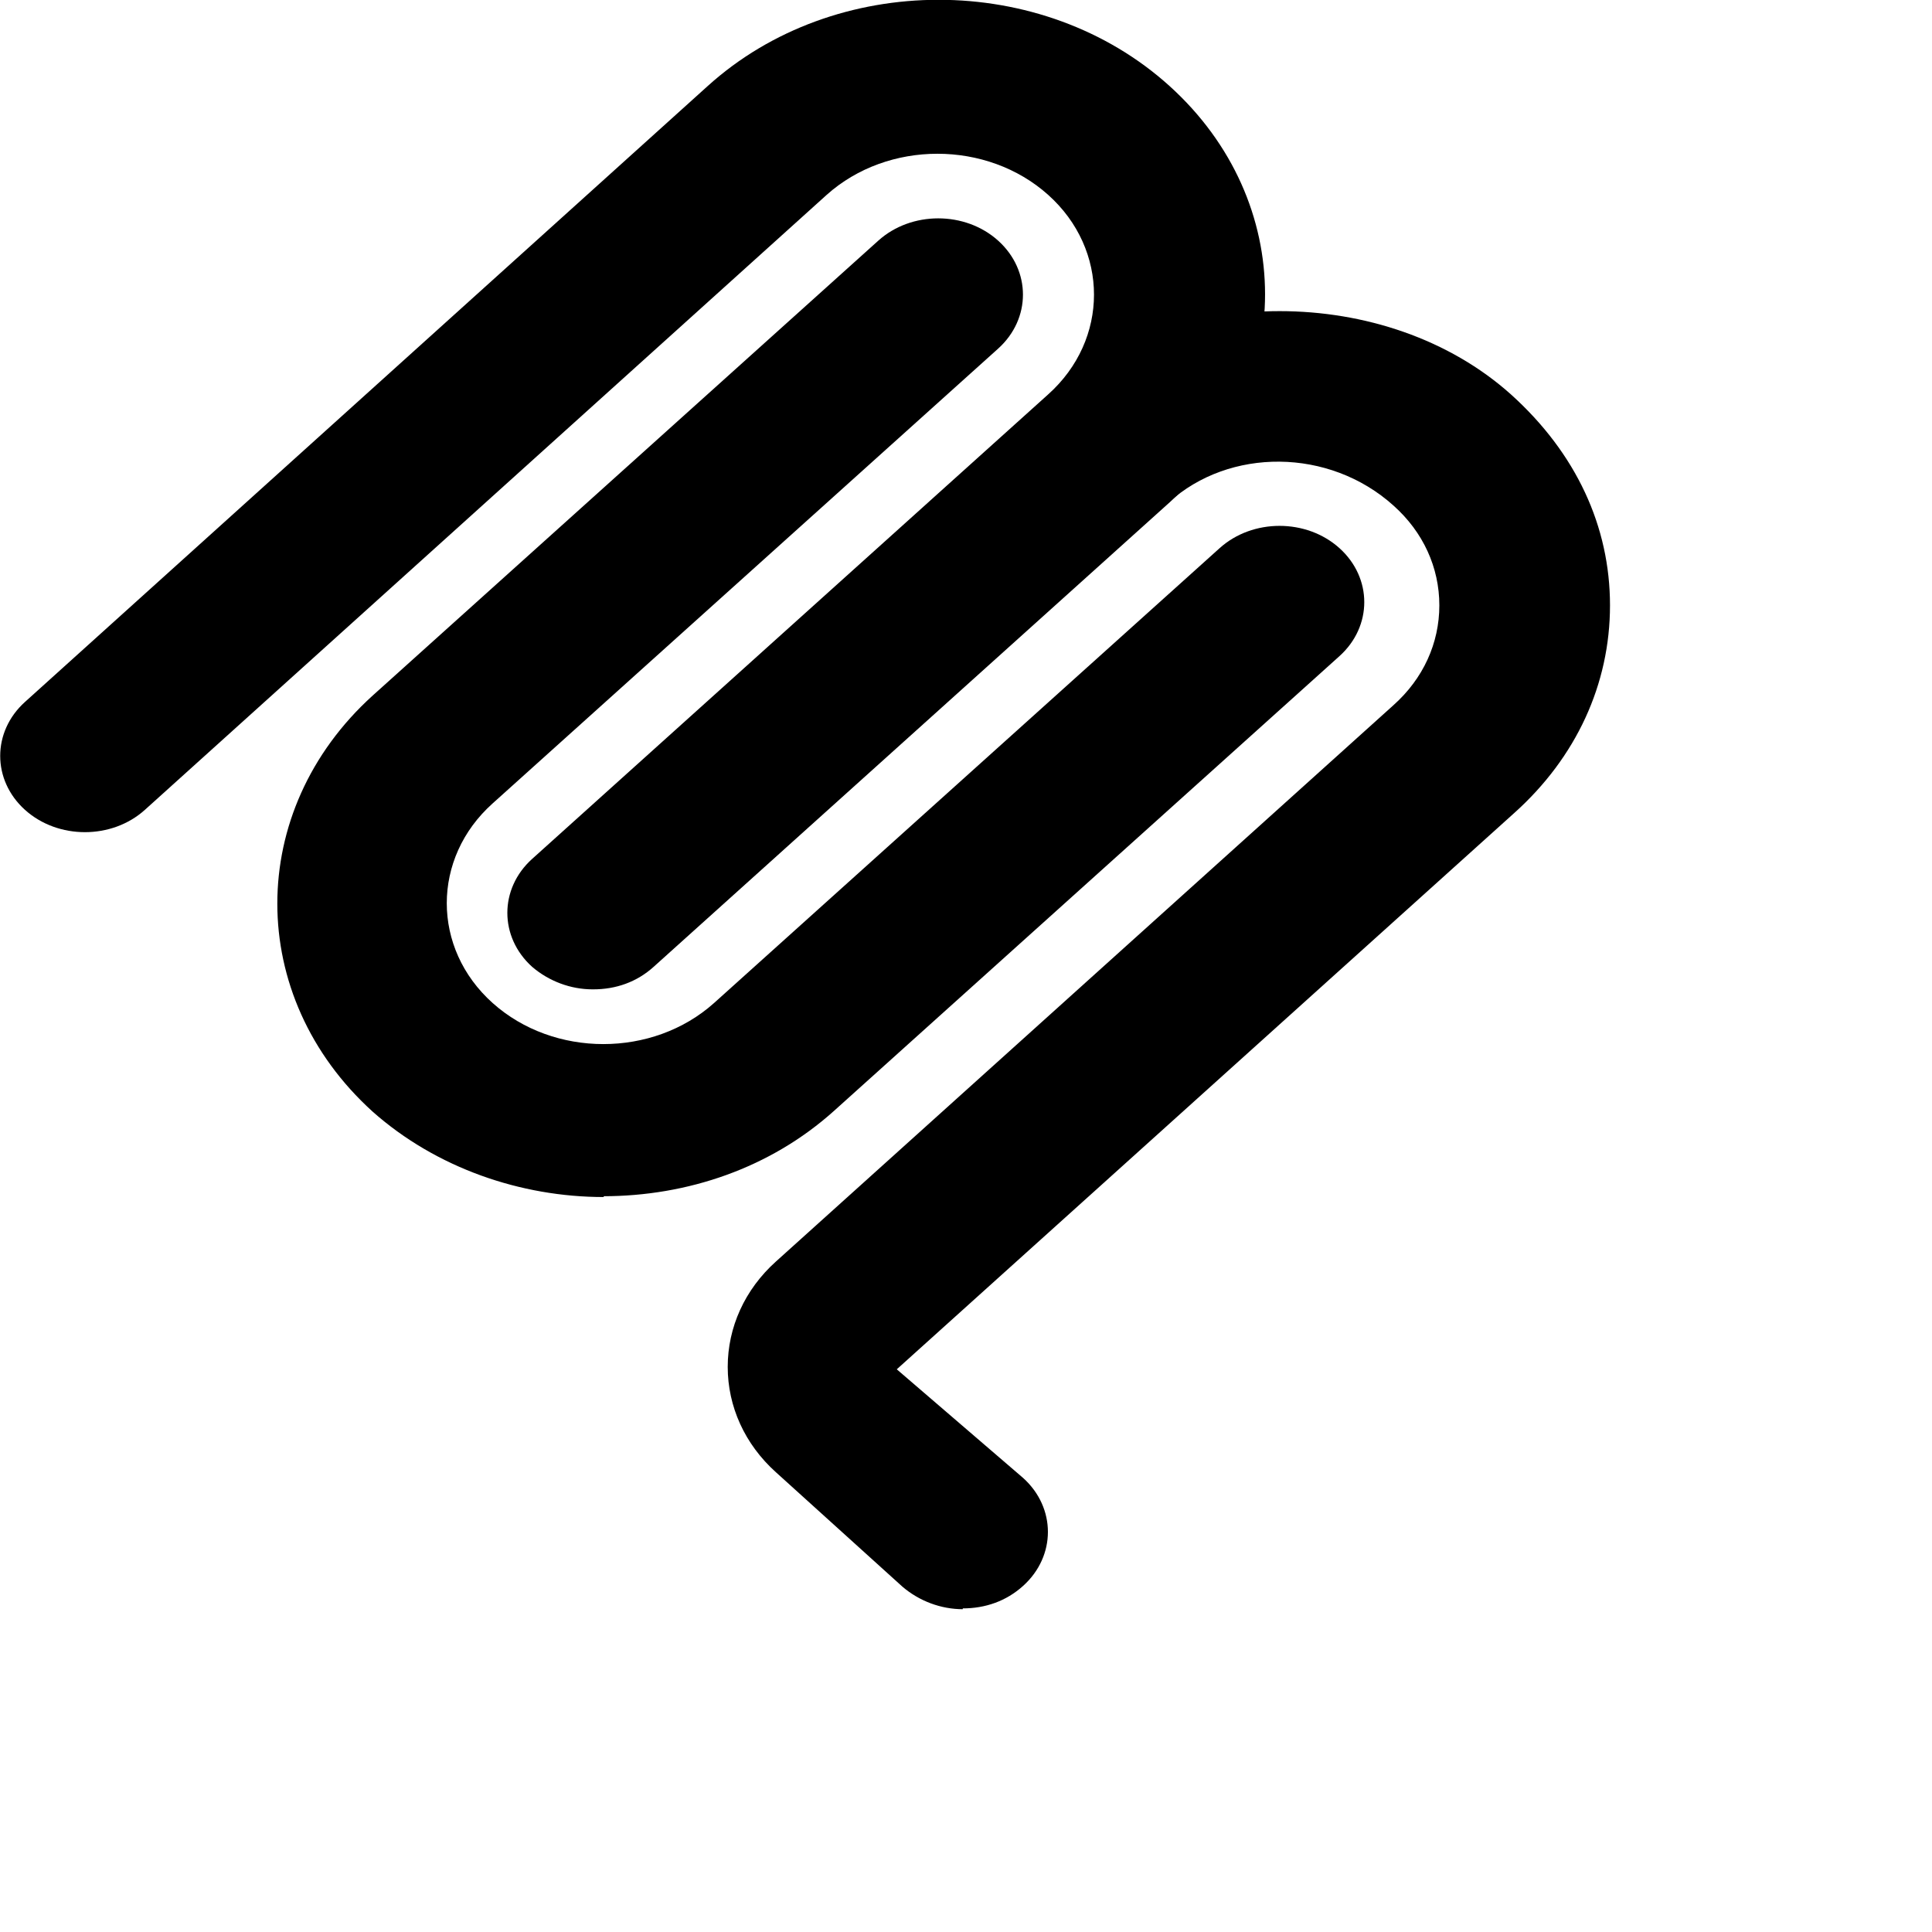
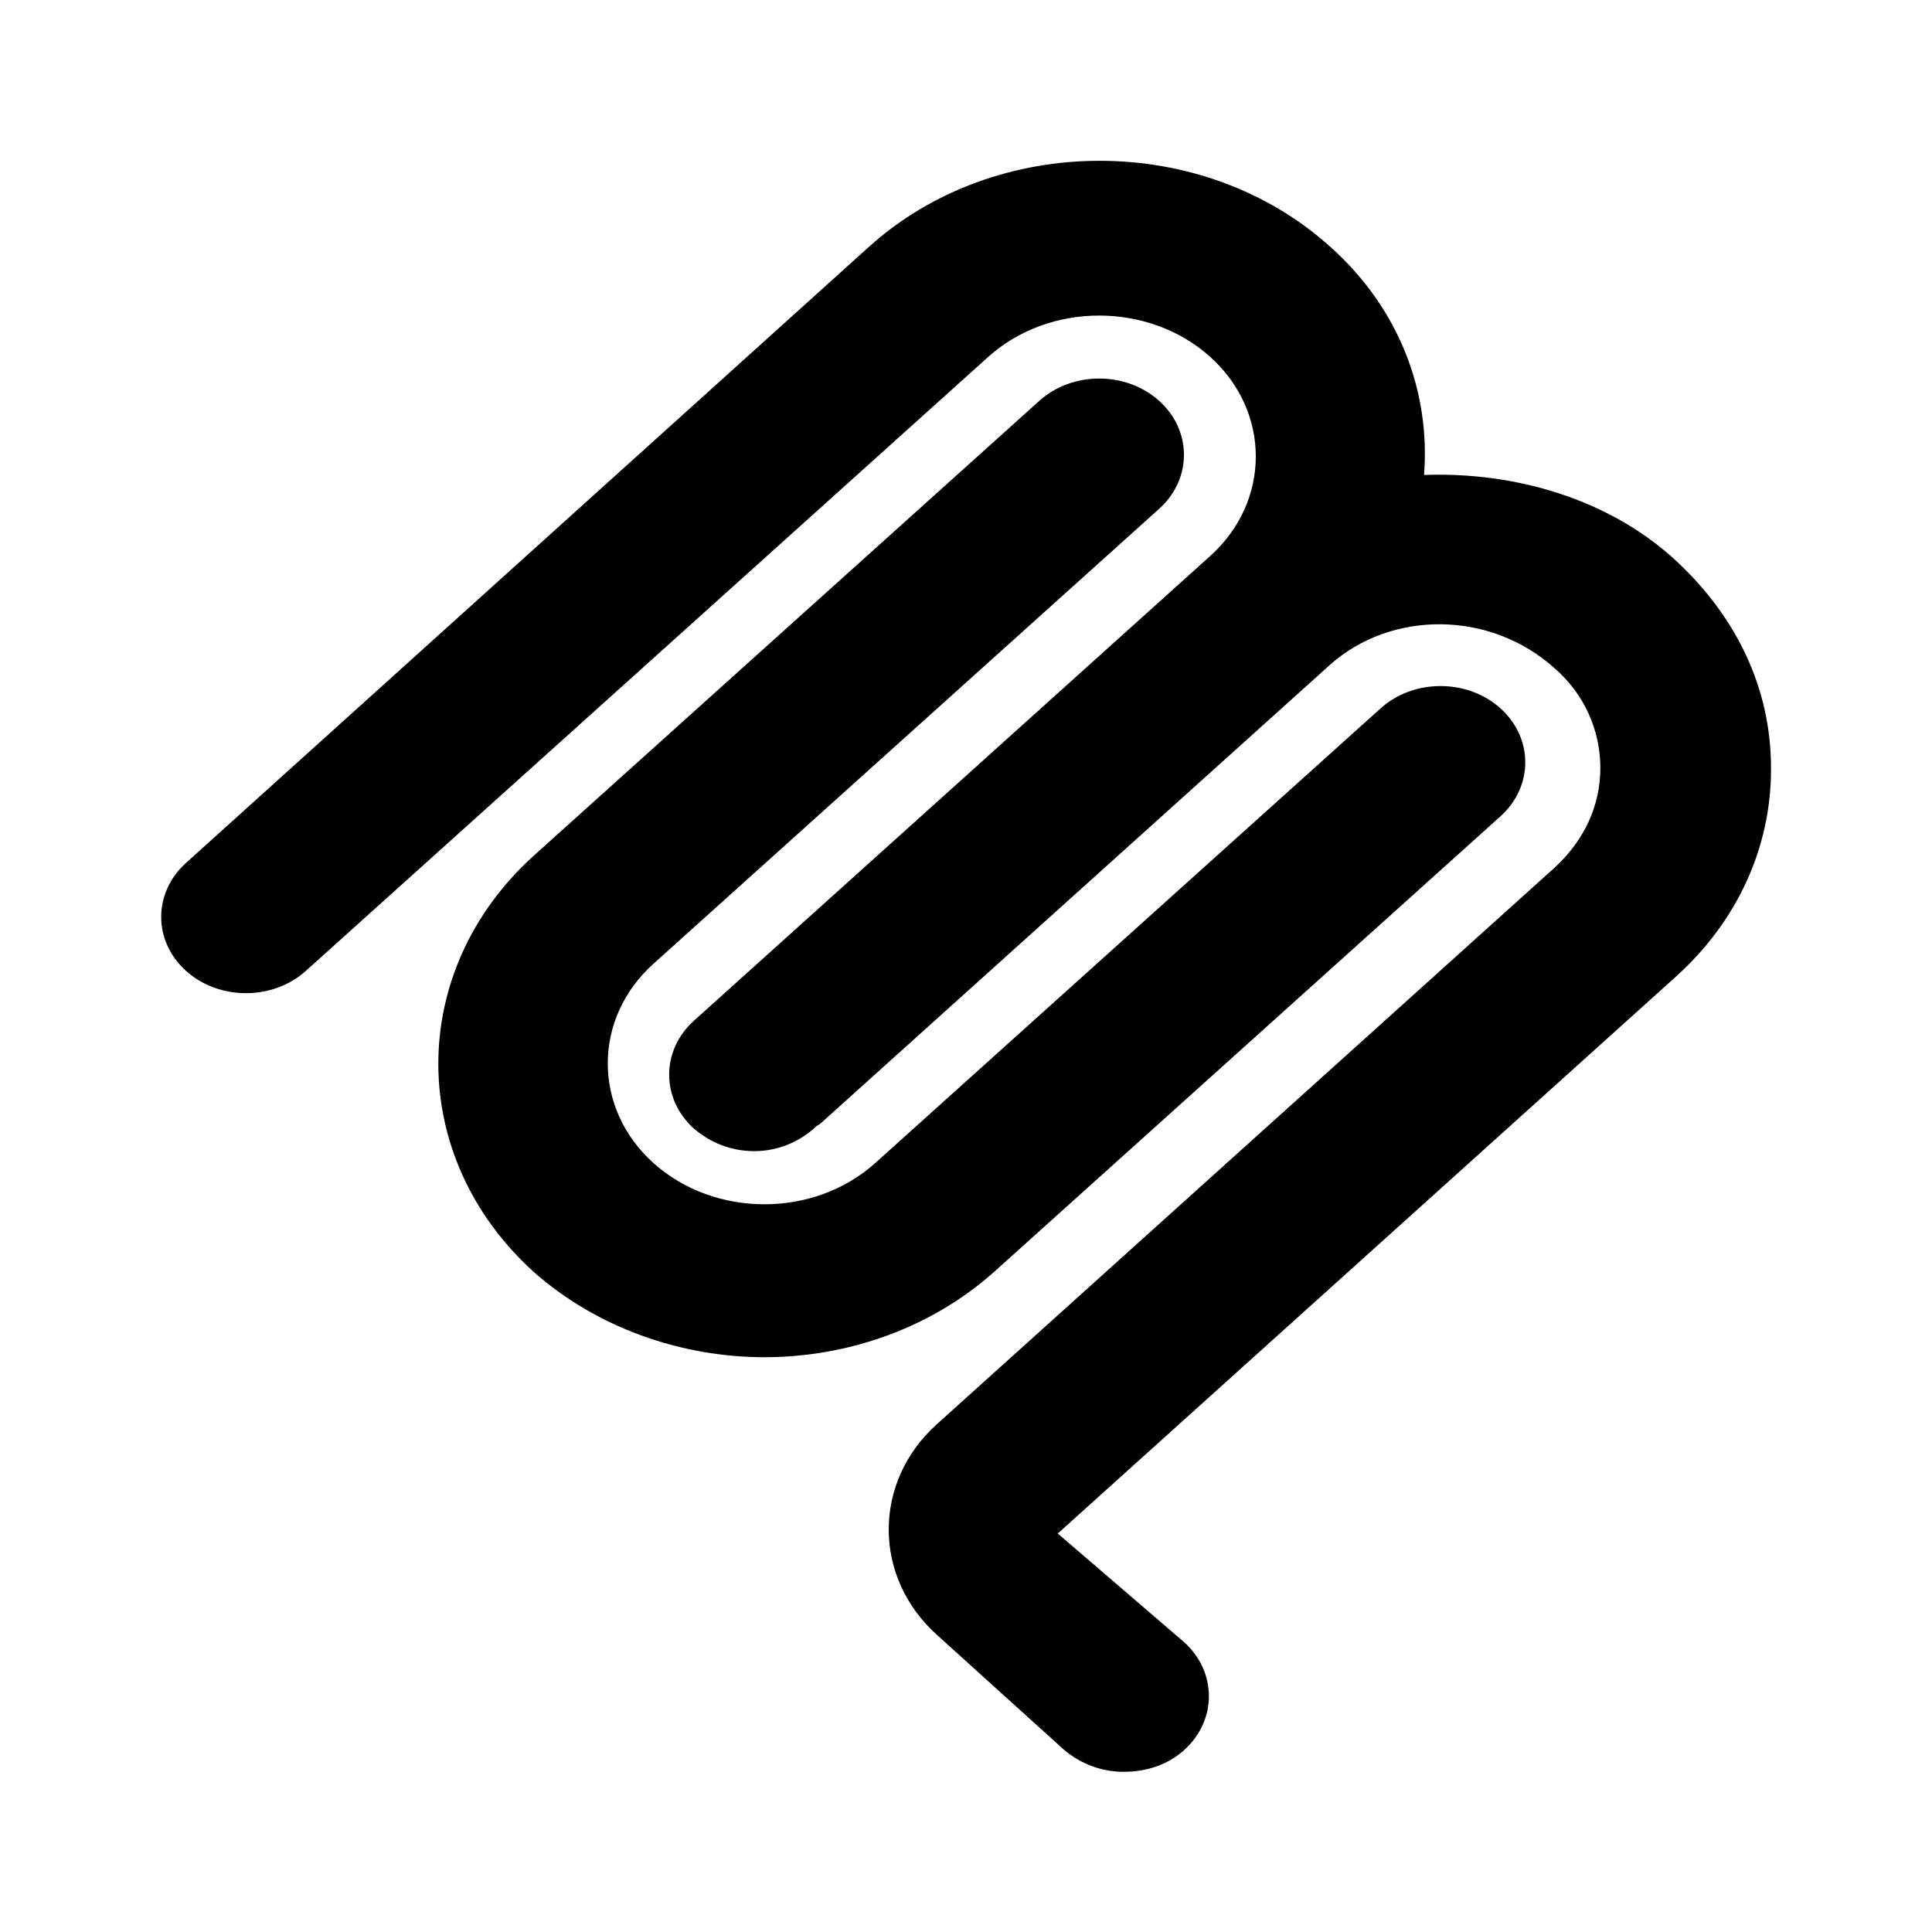
<svg viewBox="0 0 24 24">
-   <path d="M7.36,12.29c-.27,0-.54-.1-.75-.28-.41-.37-.41-.97,0-1.34l6.41-5.77c.76-.68.76-1.8,0-2.48s-1.99-.68-2.75,0L1.8,10.06c-.41.37-1.08.37-1.49,0s-.41-.97,0-1.34L8.79,1.07c1.58-1.43,4.16-1.43,5.74,0,1.58,1.43,1.58,3.74,0,5.17l-6.41,5.77c-.21.19-.47.28-.75.28h0Z" />
-   <path d="M11.96,19.99c-.27,0-.54-.1-.75-.28l-1.57-1.42c-.39-.35-.6-.82-.6-1.31s.21-.96.6-1.31l7.67-6.91c.37-.33.57-.77.57-1.24s-.2-.91-.57-1.24c-.8-.72-2.04-.72-2.79-.04l-6.32,5.69c-.41.37-1.08.37-1.49,0s-.41-.97,0-1.34l6.32-5.69c1.53-1.38,4.2-1.38,5.74,0,.81.73,1.23,1.64,1.23,2.62s-.42,1.89-1.19,2.58l-7.67,6.91,1.57,1.35c.41.37.41.97,0,1.34-.21.19-.47.28-.75.28h0Z" />
-   <path d="M7.5,14.87c-1.03,0-2.08-.36-2.87-1.06-1.58-1.43-1.58-3.74,0-5.17l6.28-5.65c.41-.37,1.08-.37,1.49,0s.41.97,0,1.34l-6.28,5.65c-.76.68-.76,1.8,0,2.48s1.99.68,2.75,0l6.28-5.65c.41-.37,1.08-.37,1.49,0s.41.97,0,1.34l-6.28,5.65c-.79.71-1.82,1.06-2.87,1.06h.01Z" />
+   <path d="M22,9.54c0-.98-.42-1.89-1.23-2.62-.82-.73-1.96-1.06-3.08-1.02.08-1.02-.3-2.06-1.16-2.83-1.58-1.43-4.16-1.43-5.74,0L2.31,10.72c-.41.37-.41.97,0,1.34.41.37,1.08.37,1.49,0l8.48-7.63c.76-.68,1.99-.68,2.75,0,.76.68.76,1.8,0,2.48l-6.41,5.77c-.41.37-.41.97,0,1.34.21.18.47.28.75.28h0c.27,0,.54-.1.75-.29l.02-.02s.04-.02.06-.04l6.32-5.69c.76-.68,1.99-.68,2.79.04.37.32.57.77.57,1.24s-.2.9-.57,1.24l-7.67,6.91c-.39.35-.6.82-.6,1.31s.21.96.6,1.31l1.57,1.42c.21.18.47.28.75.28h0c.27,0,.54-.08.75-.27.41-.37.41-.97,0-1.34l-1.57-1.35,7.67-6.91c.77-.69,1.19-1.61,1.19-2.58Z" />
+   <path d="M12.36,15.79l6.28-5.65c.41-.37.41-.97,0-1.34-.41-.37-1.08-.37-1.49,0l-6.28,5.65c-.76.68-1.99.68-2.75,0s-.76-1.8,0-2.48l6.28-5.65c.41-.37.41-.97,0-1.34-.41-.37-1.08-.37-1.49,0l-6.28,5.65c-1.58,1.43-1.58,3.74,0,5.17.79.7,1.84,1.06,2.87,1.06h-.01c1.04,0,2.08-.36,2.87-1.07Z" />
</svg>
